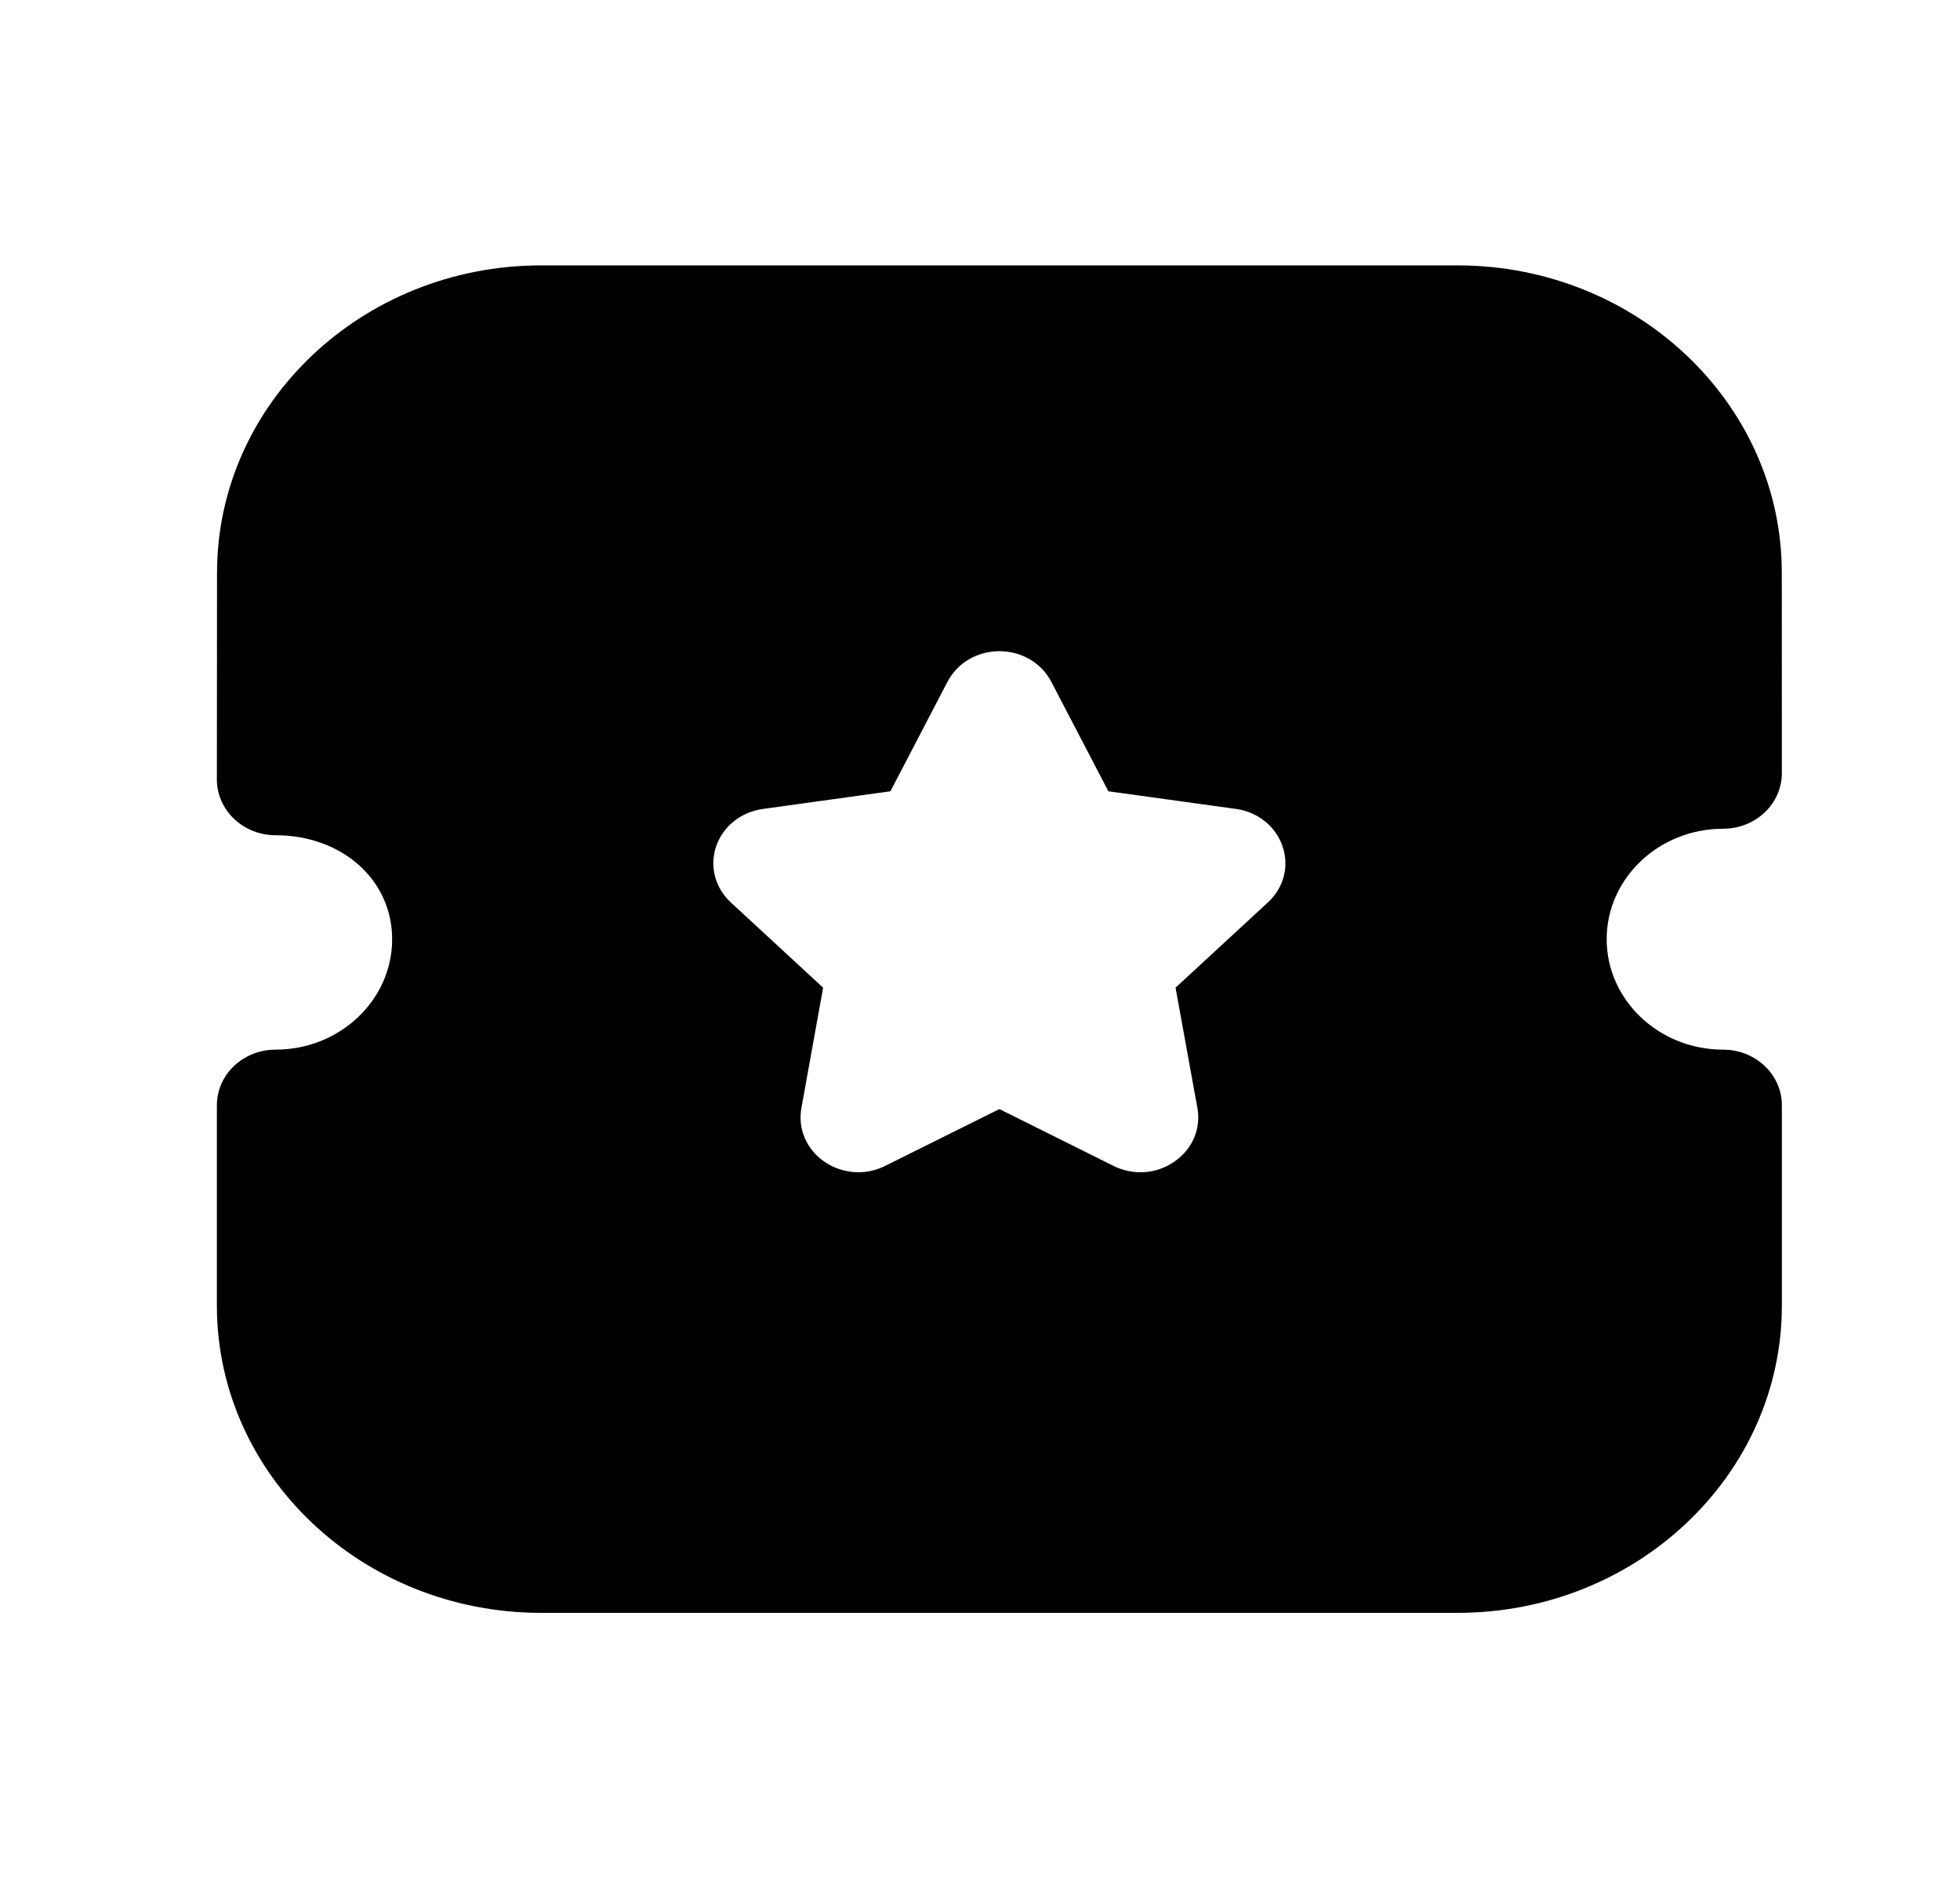
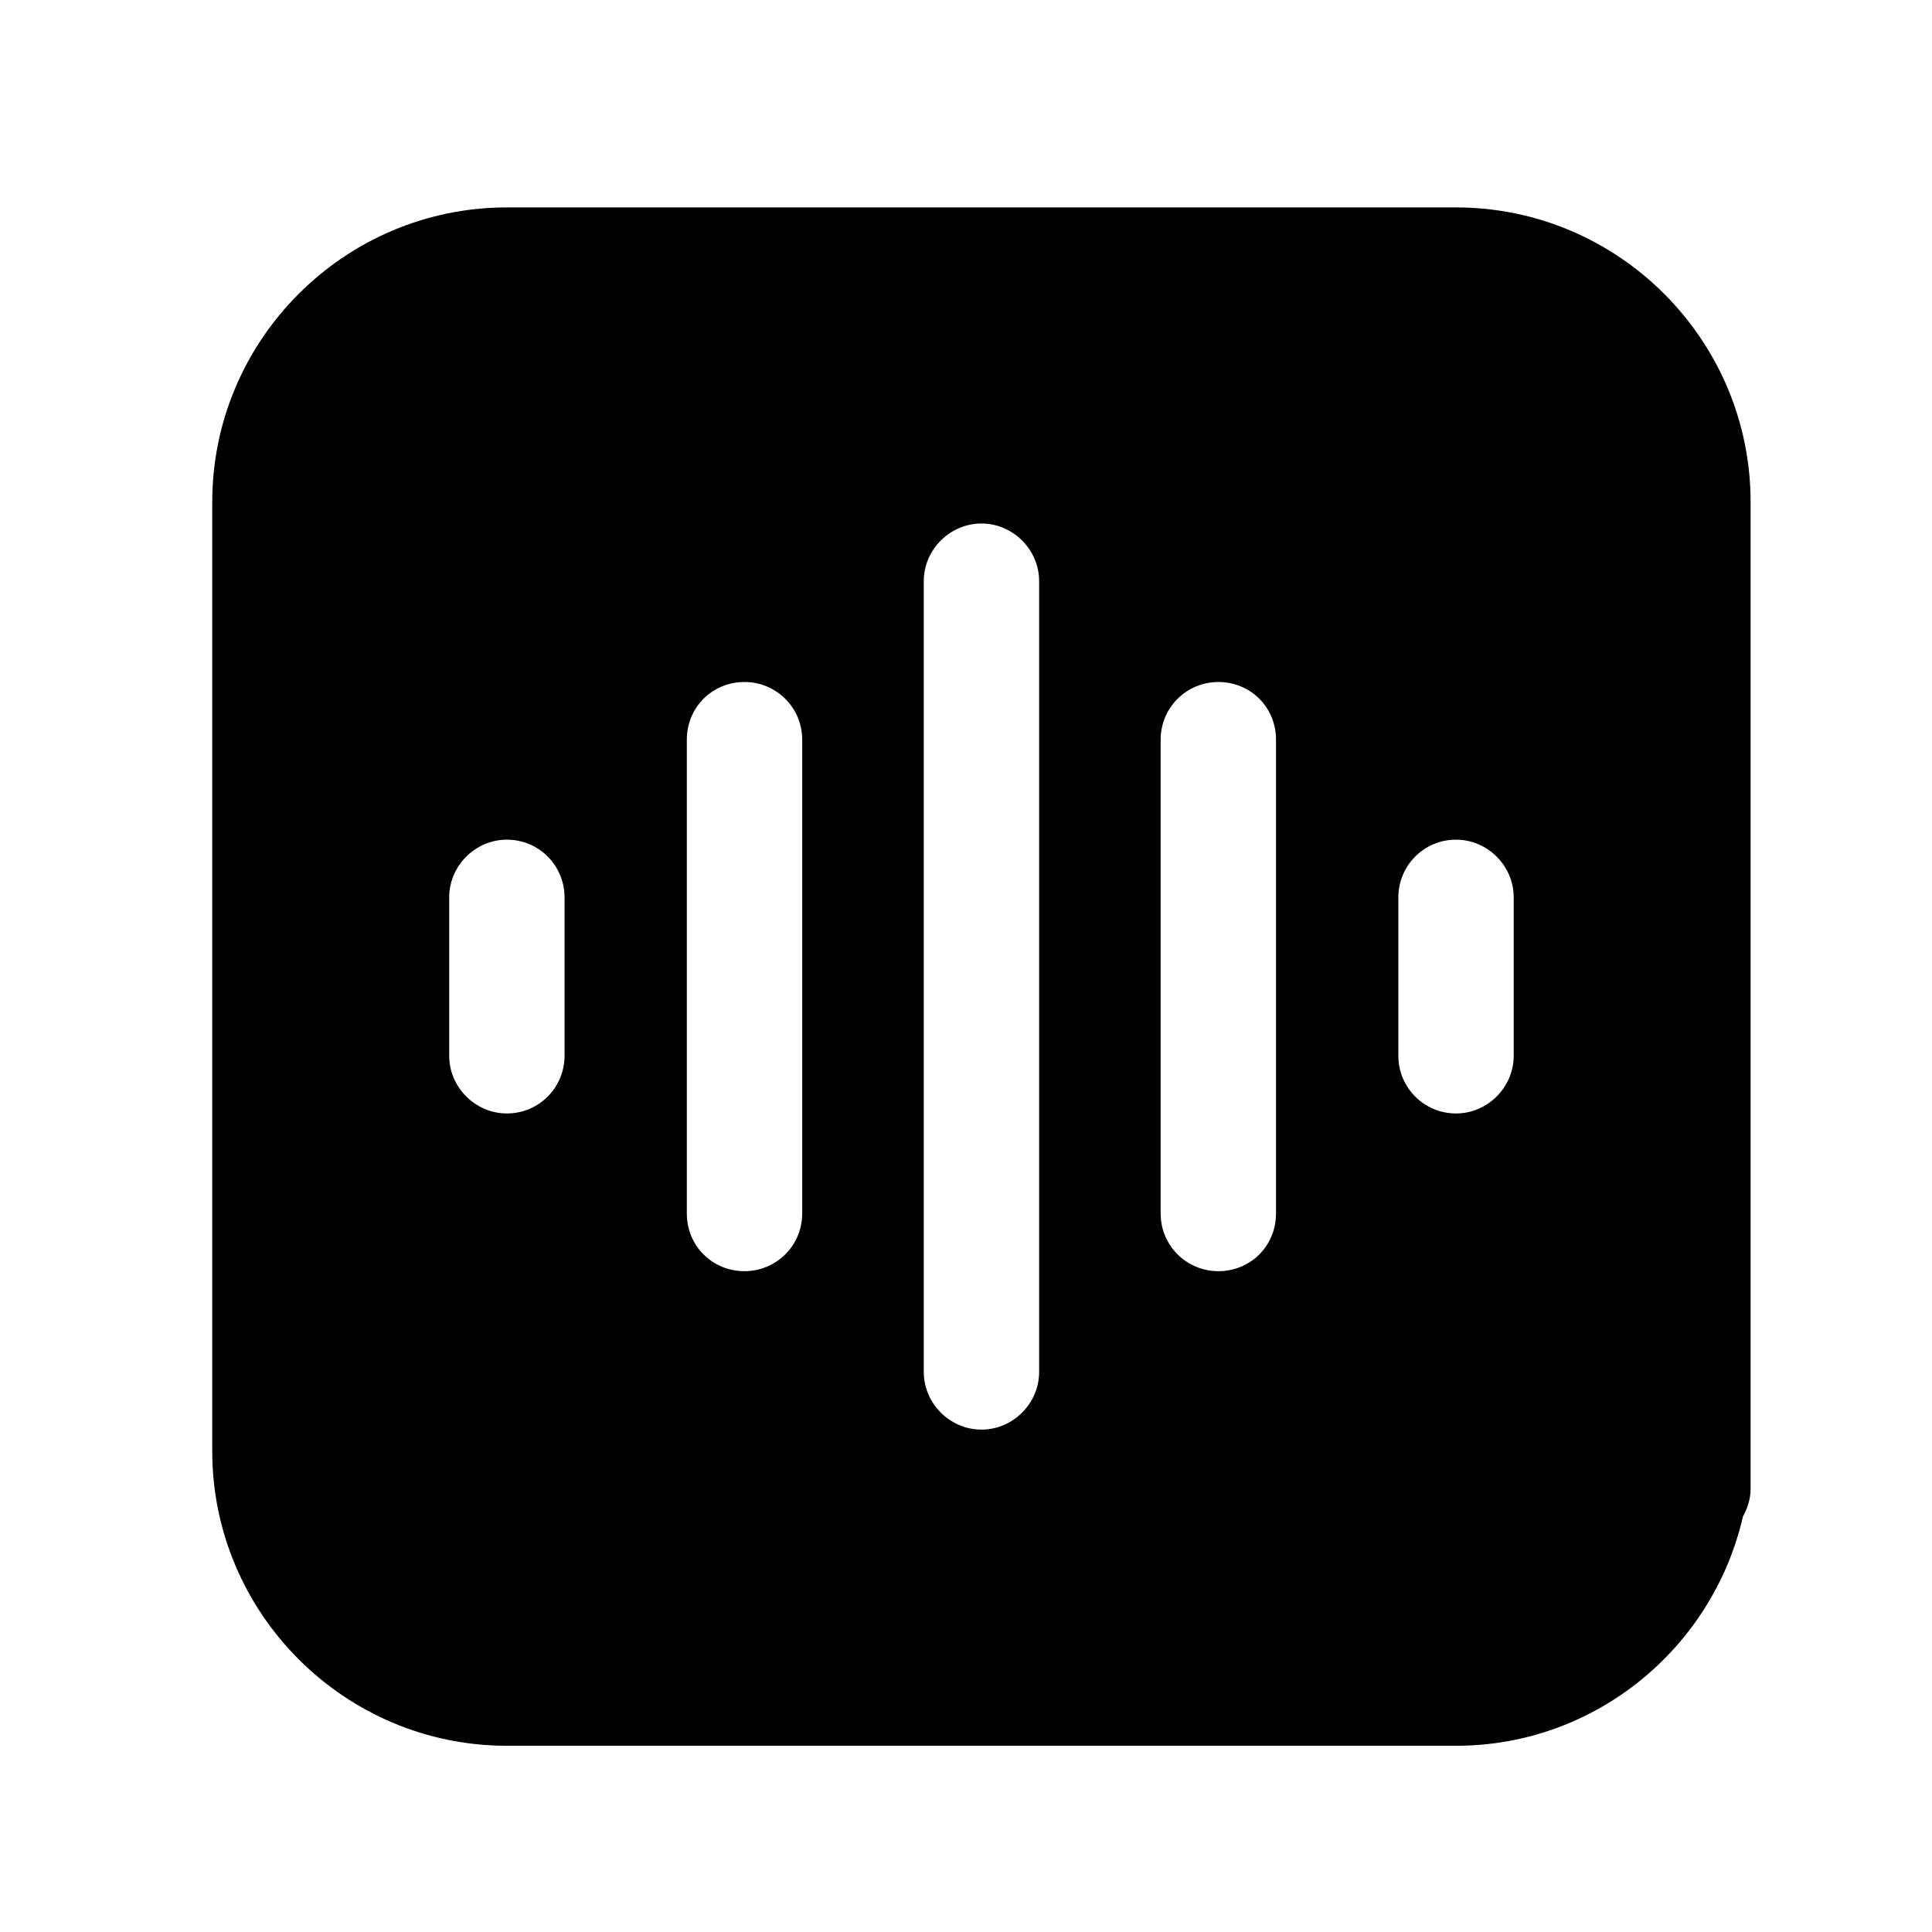
- <svg xmlns="http://www.w3.org/2000/svg" width="26" height="25" viewBox="0 0 26 25" fill="none">
-   <path fill-rule="evenodd" clip-rule="evenodd" d="M21.313 12.457C21.313 13.264 22.006 13.922 22.858 13.922C23.288 13.922 23.637 14.252 23.637 14.66V17.317C23.637 19.564 21.708 21.392 19.337 21.392H7.177C4.806 21.392 2.877 19.564 2.877 17.317V14.66C2.877 14.252 3.226 13.922 3.655 13.922C4.509 13.922 5.202 13.264 5.202 12.457C5.202 11.67 4.537 11.078 3.655 11.078C3.449 11.078 3.252 11 3.105 10.861C2.959 10.722 2.877 10.534 2.877 10.34L2.879 7.596C2.879 5.349 4.807 3.52 7.178 3.52H19.335C21.706 3.52 23.636 5.349 23.636 7.596L23.637 10.254C23.637 10.449 23.555 10.638 23.41 10.775C23.263 10.914 23.066 10.992 22.858 10.992C22.006 10.992 21.313 11.649 21.313 12.457ZM15.594 13.1L16.818 11.97C17.031 11.775 17.105 11.488 17.012 11.222C16.921 10.957 16.682 10.768 16.394 10.729L14.703 10.495L13.946 9.043C13.816 8.793 13.553 8.638 13.259 8.637H13.257C12.964 8.637 12.7 8.792 12.569 9.042L11.812 10.495L10.124 10.729C9.832 10.768 9.594 10.957 9.501 11.222C9.41 11.488 9.484 11.775 9.695 11.97L10.919 13.1L10.631 14.696C10.581 14.972 10.698 15.245 10.937 15.409C11.072 15.501 11.229 15.548 11.387 15.548C11.509 15.548 11.631 15.52 11.743 15.463L13.257 14.71L14.767 15.462C15.029 15.594 15.339 15.574 15.577 15.408C15.816 15.245 15.934 14.972 15.884 14.696L15.594 13.1Z" fill="currentColor" />
+ <svg xmlns="http://www.w3.org/2000/svg" width="28" height="28" viewBox="0 0 28 28" fill="none">
+   <path d="M21.102 3.006H7.346C4.994 3.006 3.076 4.923 3.076 7.275V21.031C3.076 23.383 4.994 25.301 7.346 25.301H21.102C23.131 25.301 24.825 23.874 25.26 21.979C25.327 21.856 25.371 21.722 25.371 21.577V7.275C25.371 4.923 23.454 3.006 21.102 3.006ZM21.938 15.301C21.938 15.758 21.559 16.137 21.102 16.137C20.634 16.137 20.266 15.758 20.266 15.301V13.005C20.266 12.548 20.634 12.169 21.102 12.169C21.559 12.169 21.938 12.548 21.938 13.005V15.301ZM6.51 15.301V13.005C6.51 12.548 6.889 12.169 7.346 12.169C7.814 12.169 8.182 12.548 8.182 13.005V15.301C8.182 15.758 7.814 16.137 7.346 16.137C6.889 16.137 6.51 15.758 6.51 15.301ZM18.493 10.72V17.587C18.493 18.055 18.125 18.423 17.657 18.423C17.2 18.423 16.821 18.055 16.821 17.587V10.72C16.821 10.252 17.2 9.884 17.657 9.884C18.125 9.884 18.493 10.252 18.493 10.72ZM15.06 8.423V19.883C15.06 20.34 14.681 20.719 14.224 20.719C13.767 20.719 13.388 20.34 13.388 19.883V8.423C13.388 7.966 13.767 7.587 14.224 7.587C14.681 7.587 15.06 7.966 15.06 8.423ZM11.626 10.72V17.587C11.626 18.055 11.247 18.423 10.79 18.423C10.322 18.423 9.954 18.055 9.954 17.587V10.72C9.954 10.252 10.322 9.884 10.79 9.884C11.247 9.884 11.626 10.252 11.626 10.72Z" fill="currentColor" />
</svg>
